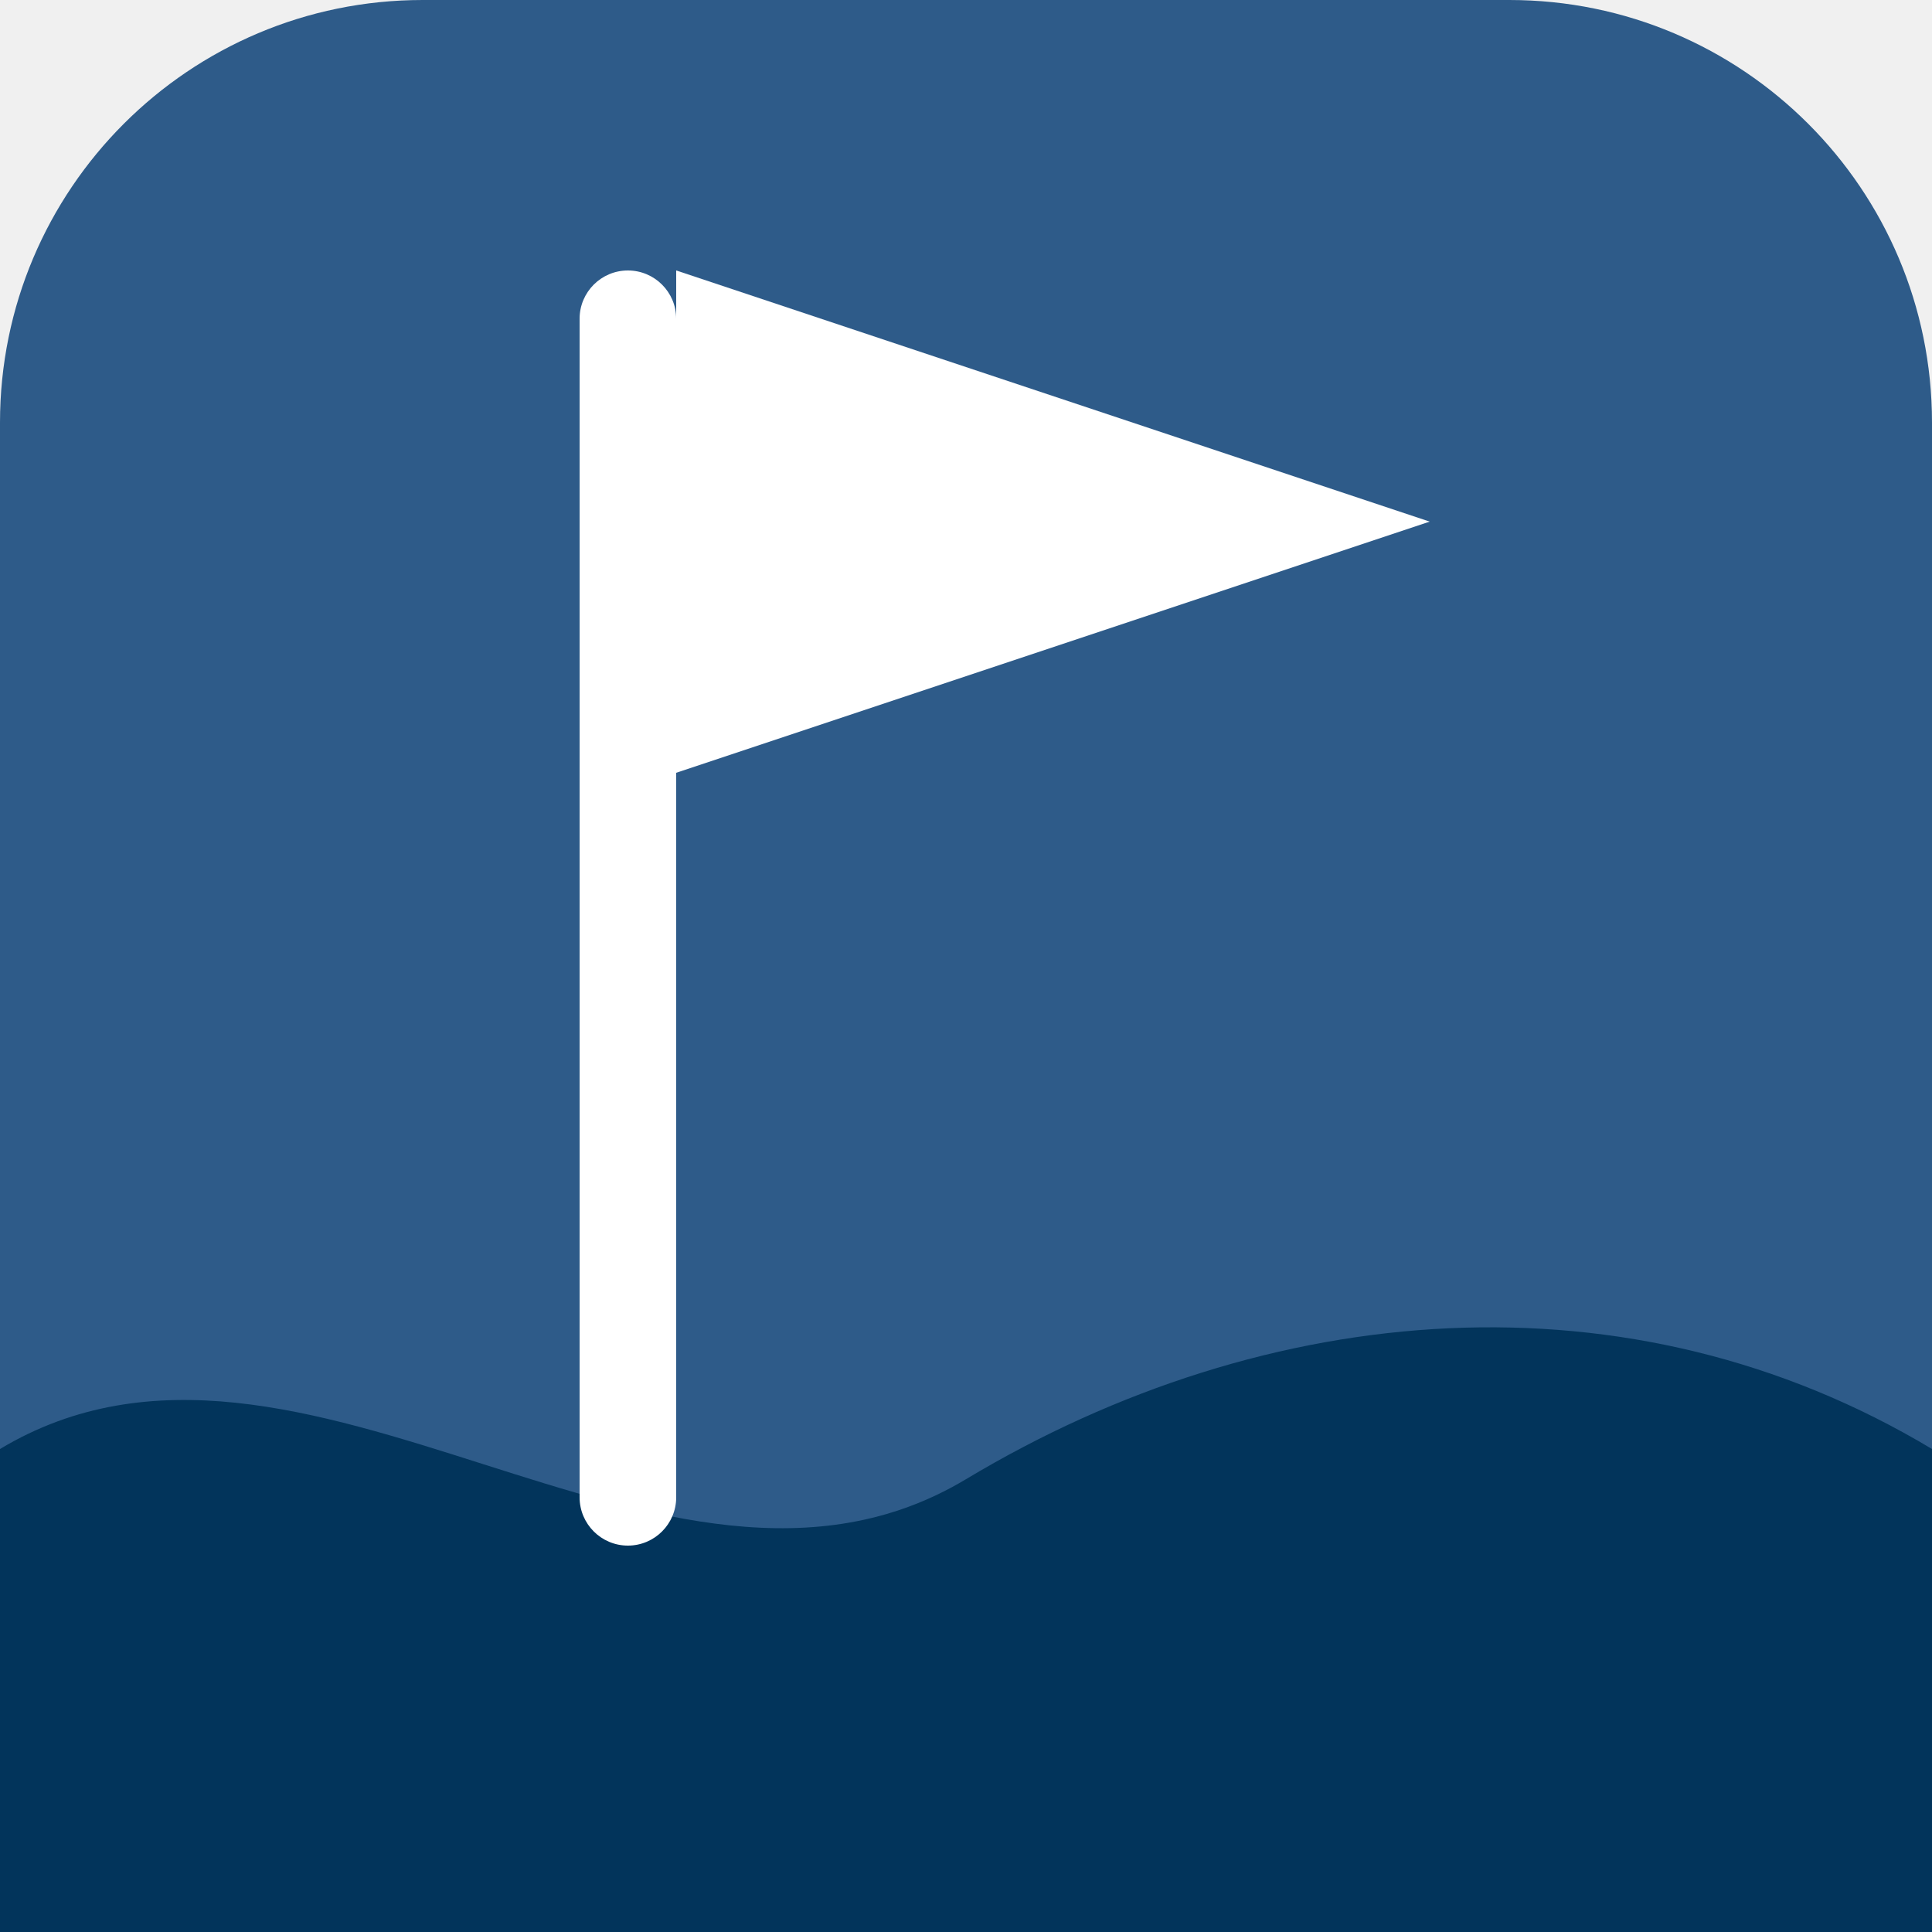
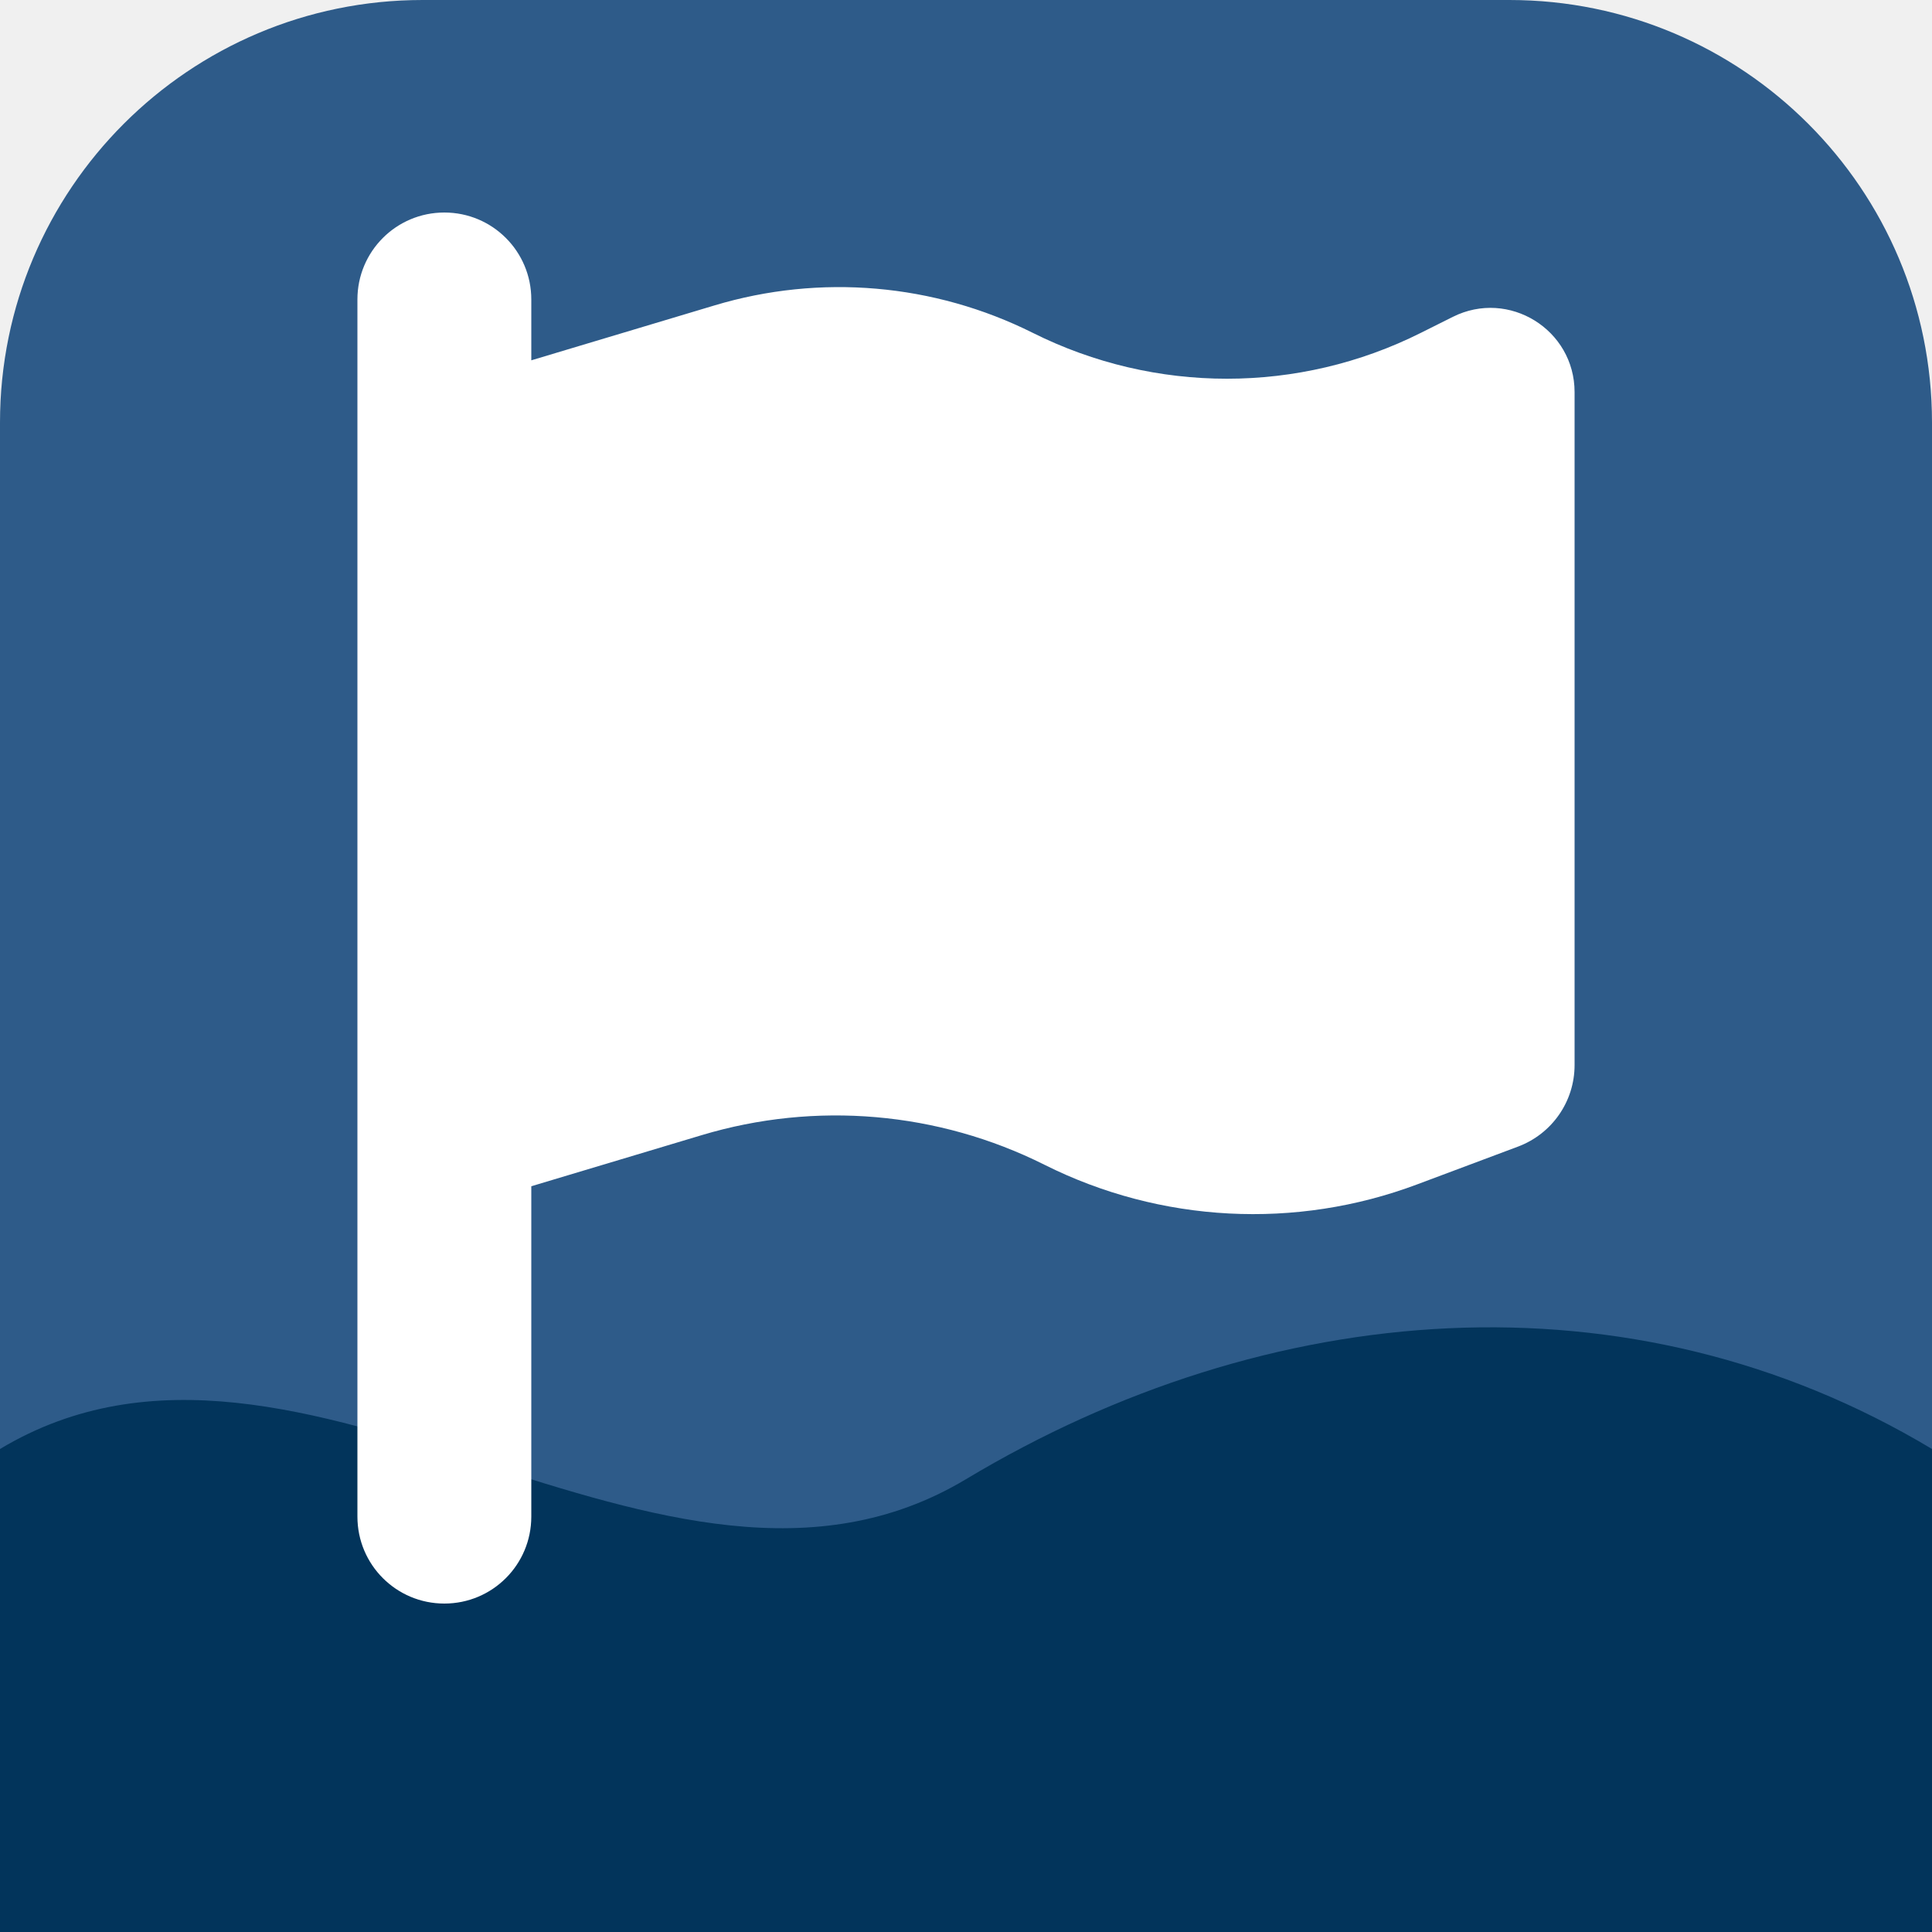
<svg xmlns="http://www.w3.org/2000/svg" viewBox="0 0 64 64" role="img" aria-label="Swim Report">
  <rect width="64" height="64" rx="14" fill="#2e5b89" />
  <path d="M0 48 C 10 42, 22 55, 32 49 S 54 42, 64 48 L64 64 L0 64 Z" fill="#02345b" />
-   <rect x="19.2" y="8.96" width="3.2" height="42.24" rx="1.6" fill="#ffffff" />
-   <polygon points="22.4,8.96 47.36,17.28 22.4,25.6" fill="#ffffff" />
+   <path transform="translate(3.200 1.280) scale(0.09)" d="M160 96C160 78.3 145.7 64 128 64C110.3 64 96 78.3 96 96L96 544C96 561.7 110.3 576 128 576C145.7 576 160 561.7 160 544L160 422.4L222.7 403.6C264.6 391 309.8 394.9 348.9 414.5C391.6 435.9 441.4 438.5 486.1 421.7L523.2 407.8C535.7 403.1 544 391.2 544 377.8L544 130.1C544 107.1 519.8 92.1 499.2 102.4L487.4 108.3C442.5 130.8 389.6 130.8 344.6 108.3C308.2 90.1 266.3 86.5 227.4 98.2L160 118.4L160 96z" fill="#ffffff" />
</svg>
